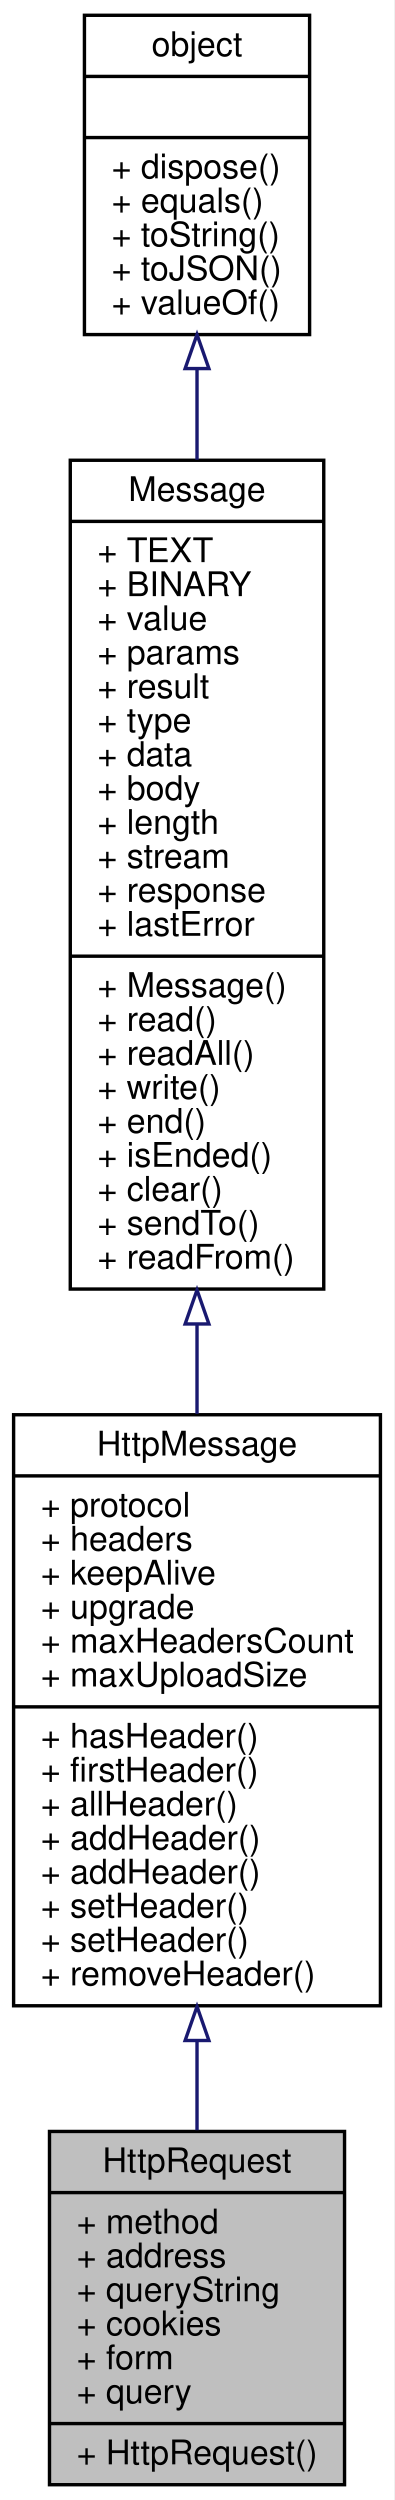
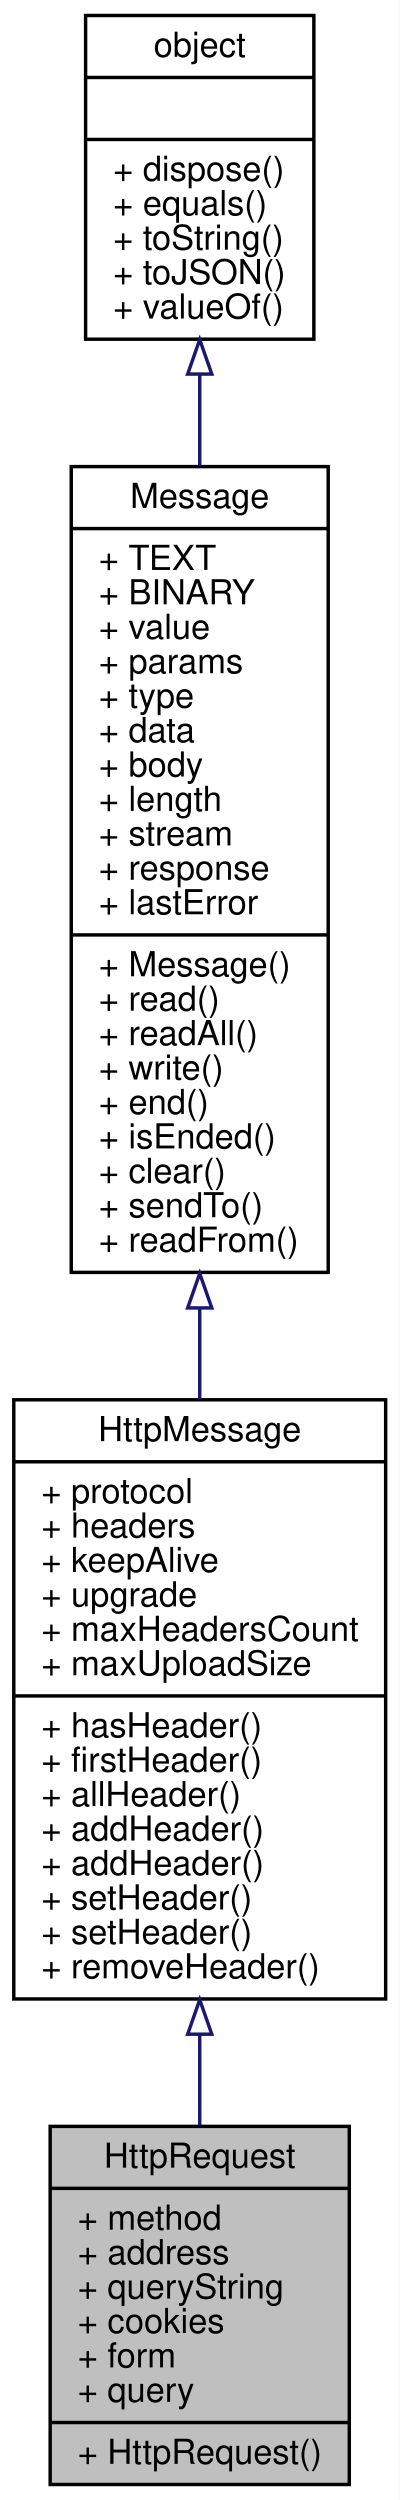
- <svg xmlns="http://www.w3.org/2000/svg" xmlns:xlink="http://www.w3.org/1999/xlink" width="116pt" height="736pt" viewBox="0.00 0.00 115.99 736.00">
-   <g id="graph0" class="graph" transform="scale(1 1) rotate(0) translate(4 732)">
-     <polygon fill="#ffffff" stroke="transparent" points="-4,4 -4,-732 111.992,-732 111.992,4 -4,4" />
+ <svg xmlns="http://www.w3.org/2000/svg" xmlns:xlink="http://www.w3.org/1999/xlink" width="116pt" height="726pt" viewBox="0.00 0.00 115.99 726.00">
+   <g id="graph0" class="graph" transform="scale(1 1) rotate(0) translate(4 722)">
+     <polygon fill="#ffffff" stroke="transparent" points="-4,4 -4,-722 111.992,-722 111.992,4 -4,4" />
    <g id="node1" class="node">
      <polygon fill="#bfbfbf" stroke="#000000" points="10.564,-.5 10.564,-104.5 97.428,-104.5 97.428,-.5 10.564,-.5" />
      <text text-anchor="middle" x="53.996" y="-92.5" font-family="Helvetica,sans-Serif" font-size="10.00" fill="#000000">HttpRequest</text>
      <polyline fill="none" stroke="#000000" points="10.564,-86.5 97.428,-86.5 " />
      <text text-anchor="start" x="18.564" y="-74.5" font-family="Helvetica,sans-Serif" font-size="10.00" fill="#000000">+ method</text>
      <text text-anchor="start" x="18.564" y="-64.5" font-family="Helvetica,sans-Serif" font-size="10.00" fill="#000000">+ address</text>
      <text text-anchor="start" x="18.564" y="-54.5" font-family="Helvetica,sans-Serif" font-size="10.00" fill="#000000">+ queryString</text>
      <text text-anchor="start" x="18.564" y="-44.5" font-family="Helvetica,sans-Serif" font-size="10.00" fill="#000000">+ cookies</text>
      <text text-anchor="start" x="18.564" y="-34.5" font-family="Helvetica,sans-Serif" font-size="10.00" fill="#000000">+ form</text>
      <text text-anchor="start" x="18.564" y="-24.5" font-family="Helvetica,sans-Serif" font-size="10.00" fill="#000000">+ query</text>
      <polyline fill="none" stroke="#000000" points="10.564,-18.5 97.428,-18.5 " />
      <text text-anchor="start" x="18.564" y="-6.5" font-family="Helvetica,sans-Serif" font-size="10.00" fill="#000000">+ HttpRequest()</text>
    </g>
    <g id="node2" class="node">
      <g id="a_node2">
        <a xlink:href="../../da/d38/interfaceHttpMessage.html" target="_top" xlink:title="http 基础消息对象 ">
          <polygon fill="#ffffff" stroke="#000000" points="0,-141.5 0,-315.5 107.992,-315.5 107.992,-141.5 0,-141.5" />
          <text text-anchor="middle" x="53.996" y="-303.5" font-family="Helvetica,sans-Serif" font-size="10.00" fill="#000000">HttpMessage</text>
          <polyline fill="none" stroke="#000000" points="0,-297.5 107.992,-297.5 " />
          <text text-anchor="start" x="8" y="-285.5" font-family="Helvetica,sans-Serif" font-size="10.00" fill="#000000">+ protocol</text>
          <text text-anchor="start" x="8" y="-275.5" font-family="Helvetica,sans-Serif" font-size="10.00" fill="#000000">+ headers</text>
          <text text-anchor="start" x="8" y="-265.5" font-family="Helvetica,sans-Serif" font-size="10.00" fill="#000000">+ keepAlive</text>
          <text text-anchor="start" x="8" y="-255.5" font-family="Helvetica,sans-Serif" font-size="10.00" fill="#000000">+ upgrade</text>
          <text text-anchor="start" x="8" y="-245.5" font-family="Helvetica,sans-Serif" font-size="10.00" fill="#000000">+ maxHeadersCount</text>
          <text text-anchor="start" x="8" y="-235.5" font-family="Helvetica,sans-Serif" font-size="10.00" fill="#000000">+ maxUploadSize</text>
          <polyline fill="none" stroke="#000000" points="0,-229.5 107.992,-229.5 " />
          <text text-anchor="start" x="8" y="-217.5" font-family="Helvetica,sans-Serif" font-size="10.00" fill="#000000">+ hasHeader()</text>
          <text text-anchor="start" x="8" y="-207.5" font-family="Helvetica,sans-Serif" font-size="10.00" fill="#000000">+ firstHeader()</text>
          <text text-anchor="start" x="8" y="-197.5" font-family="Helvetica,sans-Serif" font-size="10.00" fill="#000000">+ allHeader()</text>
          <text text-anchor="start" x="8" y="-187.5" font-family="Helvetica,sans-Serif" font-size="10.00" fill="#000000">+ addHeader()</text>
          <text text-anchor="start" x="8" y="-177.5" font-family="Helvetica,sans-Serif" font-size="10.00" fill="#000000">+ addHeader()</text>
          <text text-anchor="start" x="8" y="-167.5" font-family="Helvetica,sans-Serif" font-size="10.00" fill="#000000">+ setHeader()</text>
          <text text-anchor="start" x="8" y="-157.5" font-family="Helvetica,sans-Serif" font-size="10.00" fill="#000000">+ setHeader()</text>
          <text text-anchor="start" x="8" y="-147.5" font-family="Helvetica,sans-Serif" font-size="10.00" fill="#000000">+ removeHeader()</text>
        </a>
      </g>
    </g>
    <g id="edge1" class="edge">
      <path fill="none" stroke="#191970" d="M53.996,-131.079C53.996,-122.081 53.996,-113.216 53.996,-104.867" />
      <polygon fill="none" stroke="#191970" points="50.496,-131.273 53.996,-141.273 57.496,-131.274 50.496,-131.273" />
    </g>
    <g id="node3" class="node">
      <g id="a_node3">
        <a xlink:href="../../d6/db7/interfaceMessage.html" target="_top" xlink:title="基础消息对象 ">
-           <polygon fill="#ffffff" stroke="#000000" points="16.685,-352.5 16.685,-596.5 91.308,-596.5 91.308,-352.5 16.685,-352.5" />
-           <text text-anchor="middle" x="53.996" y="-584.5" font-family="Helvetica,sans-Serif" font-size="10.00" fill="#000000">Message</text>
-           <polyline fill="none" stroke="#000000" points="16.685,-578.5 91.308,-578.5 " />
-           <text text-anchor="start" x="24.685" y="-566.5" font-family="Helvetica,sans-Serif" font-size="10.00" fill="#000000">+ TEXT</text>
-           <text text-anchor="start" x="24.685" y="-556.5" font-family="Helvetica,sans-Serif" font-size="10.00" fill="#000000">+ BINARY</text>
-           <text text-anchor="start" x="24.685" y="-546.5" font-family="Helvetica,sans-Serif" font-size="10.00" fill="#000000">+ value</text>
-           <text text-anchor="start" x="24.685" y="-536.5" font-family="Helvetica,sans-Serif" font-size="10.00" fill="#000000">+ params</text>
-           <text text-anchor="start" x="24.685" y="-526.5" font-family="Helvetica,sans-Serif" font-size="10.00" fill="#000000">+ result</text>
+           <polygon fill="#ffffff" stroke="#000000" points="16.685,-352.5 16.685,-586.5 91.308,-586.5 91.308,-352.5 16.685,-352.5" />
+           <text text-anchor="middle" x="53.996" y="-574.5" font-family="Helvetica,sans-Serif" font-size="10.00" fill="#000000">Message</text>
+           <polyline fill="none" stroke="#000000" points="16.685,-568.5 91.308,-568.5 " />
+           <text text-anchor="start" x="24.685" y="-556.5" font-family="Helvetica,sans-Serif" font-size="10.00" fill="#000000">+ TEXT</text>
+           <text text-anchor="start" x="24.685" y="-546.5" font-family="Helvetica,sans-Serif" font-size="10.00" fill="#000000">+ BINARY</text>
+           <text text-anchor="start" x="24.685" y="-536.5" font-family="Helvetica,sans-Serif" font-size="10.00" fill="#000000">+ value</text>
+           <text text-anchor="start" x="24.685" y="-526.5" font-family="Helvetica,sans-Serif" font-size="10.00" fill="#000000">+ params</text>
          <text text-anchor="start" x="24.685" y="-516.5" font-family="Helvetica,sans-Serif" font-size="10.00" fill="#000000">+ type</text>
          <text text-anchor="start" x="24.685" y="-506.5" font-family="Helvetica,sans-Serif" font-size="10.00" fill="#000000">+ data</text>
          <text text-anchor="start" x="24.685" y="-496.5" font-family="Helvetica,sans-Serif" font-size="10.00" fill="#000000">+ body</text>
          <text text-anchor="start" x="24.685" y="-486.5" font-family="Helvetica,sans-Serif" font-size="10.00" fill="#000000">+ length</text>
          <text text-anchor="start" x="24.685" y="-476.5" font-family="Helvetica,sans-Serif" font-size="10.00" fill="#000000">+ stream</text>
          <text text-anchor="start" x="24.685" y="-466.5" font-family="Helvetica,sans-Serif" font-size="10.00" fill="#000000">+ response</text>
          <text text-anchor="start" x="24.685" y="-456.5" font-family="Helvetica,sans-Serif" font-size="10.00" fill="#000000">+ lastError</text>
          <polyline fill="none" stroke="#000000" points="16.685,-450.5 91.308,-450.5 " />
          <text text-anchor="start" x="24.685" y="-438.5" font-family="Helvetica,sans-Serif" font-size="10.00" fill="#000000">+ Message()</text>
          <text text-anchor="start" x="24.685" y="-428.5" font-family="Helvetica,sans-Serif" font-size="10.00" fill="#000000">+ read()</text>
          <text text-anchor="start" x="24.685" y="-418.5" font-family="Helvetica,sans-Serif" font-size="10.00" fill="#000000">+ readAll()</text>
          <text text-anchor="start" x="24.685" y="-408.5" font-family="Helvetica,sans-Serif" font-size="10.00" fill="#000000">+ write()</text>
          <text text-anchor="start" x="24.685" y="-398.5" font-family="Helvetica,sans-Serif" font-size="10.00" fill="#000000">+ end()</text>
          <text text-anchor="start" x="24.685" y="-388.5" font-family="Helvetica,sans-Serif" font-size="10.00" fill="#000000">+ isEnded()</text>
          <text text-anchor="start" x="24.685" y="-378.5" font-family="Helvetica,sans-Serif" font-size="10.00" fill="#000000">+ clear()</text>
          <text text-anchor="start" x="24.685" y="-368.5" font-family="Helvetica,sans-Serif" font-size="10.00" fill="#000000">+ sendTo()</text>
          <text text-anchor="start" x="24.685" y="-358.5" font-family="Helvetica,sans-Serif" font-size="10.00" fill="#000000">+ readFrom()</text>
        </a>
      </g>
    </g>
    <g id="edge2" class="edge">
-       <path fill="none" stroke="#191970" d="M53.996,-342.139C53.996,-333.226 53.996,-324.378 53.996,-315.785" />
-       <polygon fill="none" stroke="#191970" points="50.496,-342.221 53.996,-352.221 57.496,-342.221 50.496,-342.221" />
+       <path fill="none" stroke="#191970" d="M53.996,-342.063C53.996,-333.115 53.996,-324.218 53.996,-315.571" />
+       <polygon fill="none" stroke="#191970" points="50.496,-342.177 53.996,-352.177 57.496,-342.177 50.496,-342.177" />
    </g>
    <g id="node4" class="node">
      <g id="a_node4">
        <a xlink:href="../../db/d38/interfaceobject.html" target="_top" xlink:title="基础对象，所有对象均继承于此 ">
-           <polygon fill="#ffffff" stroke="#000000" points="20.852,-633.5 20.852,-727.5 87.14,-727.5 87.14,-633.5 20.852,-633.5" />
-           <text text-anchor="middle" x="53.996" y="-715.5" font-family="Helvetica,sans-Serif" font-size="10.00" fill="#000000">object</text>
-           <polyline fill="none" stroke="#000000" points="20.852,-709.5 87.14,-709.5 " />
-           <text text-anchor="middle" x="53.996" y="-697.5" font-family="Helvetica,sans-Serif" font-size="10.00" fill="#000000"> </text>
-           <polyline fill="none" stroke="#000000" points="20.852,-691.5 87.14,-691.5 " />
-           <text text-anchor="start" x="28.852" y="-679.5" font-family="Helvetica,sans-Serif" font-size="10.00" fill="#000000">+ dispose()</text>
-           <text text-anchor="start" x="28.852" y="-669.5" font-family="Helvetica,sans-Serif" font-size="10.00" fill="#000000">+ equals()</text>
-           <text text-anchor="start" x="28.852" y="-659.5" font-family="Helvetica,sans-Serif" font-size="10.00" fill="#000000">+ toString()</text>
-           <text text-anchor="start" x="28.852" y="-649.5" font-family="Helvetica,sans-Serif" font-size="10.00" fill="#000000">+ toJSON()</text>
-           <text text-anchor="start" x="28.852" y="-639.5" font-family="Helvetica,sans-Serif" font-size="10.00" fill="#000000">+ valueOf()</text>
+           <polygon fill="#ffffff" stroke="#000000" points="20.852,-623.5 20.852,-717.5 87.14,-717.5 87.14,-623.5 20.852,-623.5" />
+           <text text-anchor="middle" x="53.996" y="-705.5" font-family="Helvetica,sans-Serif" font-size="10.00" fill="#000000">object</text>
+           <polyline fill="none" stroke="#000000" points="20.852,-699.5 87.14,-699.5 " />
+           <text text-anchor="middle" x="53.996" y="-687.5" font-family="Helvetica,sans-Serif" font-size="10.00" fill="#000000"> </text>
+           <polyline fill="none" stroke="#000000" points="20.852,-681.5 87.14,-681.5 " />
+           <text text-anchor="start" x="28.852" y="-669.5" font-family="Helvetica,sans-Serif" font-size="10.00" fill="#000000">+ dispose()</text>
+           <text text-anchor="start" x="28.852" y="-659.5" font-family="Helvetica,sans-Serif" font-size="10.00" fill="#000000">+ equals()</text>
+           <text text-anchor="start" x="28.852" y="-649.5" font-family="Helvetica,sans-Serif" font-size="10.00" fill="#000000">+ toString()</text>
+           <text text-anchor="start" x="28.852" y="-639.5" font-family="Helvetica,sans-Serif" font-size="10.00" fill="#000000">+ toJSON()</text>
+           <text text-anchor="start" x="28.852" y="-629.5" font-family="Helvetica,sans-Serif" font-size="10.00" fill="#000000">+ valueOf()</text>
        </a>
      </g>
    </g>
    <g id="edge3" class="edge">
-       <path fill="none" stroke="#191970" d="M53.996,-623.413C53.996,-614.915 53.996,-605.893 53.996,-596.658" />
-       <polygon fill="none" stroke="#191970" points="50.496,-623.498 53.996,-633.498 57.496,-623.498 50.496,-623.498" />
+       <path fill="none" stroke="#191970" d="M53.996,-613.32C53.996,-604.853 53.996,-595.879 53.996,-586.715" />
+       <polygon fill="none" stroke="#191970" points="50.496,-613.374 53.996,-623.374 57.496,-613.375 50.496,-613.374" />
    </g>
  </g>
</svg>
